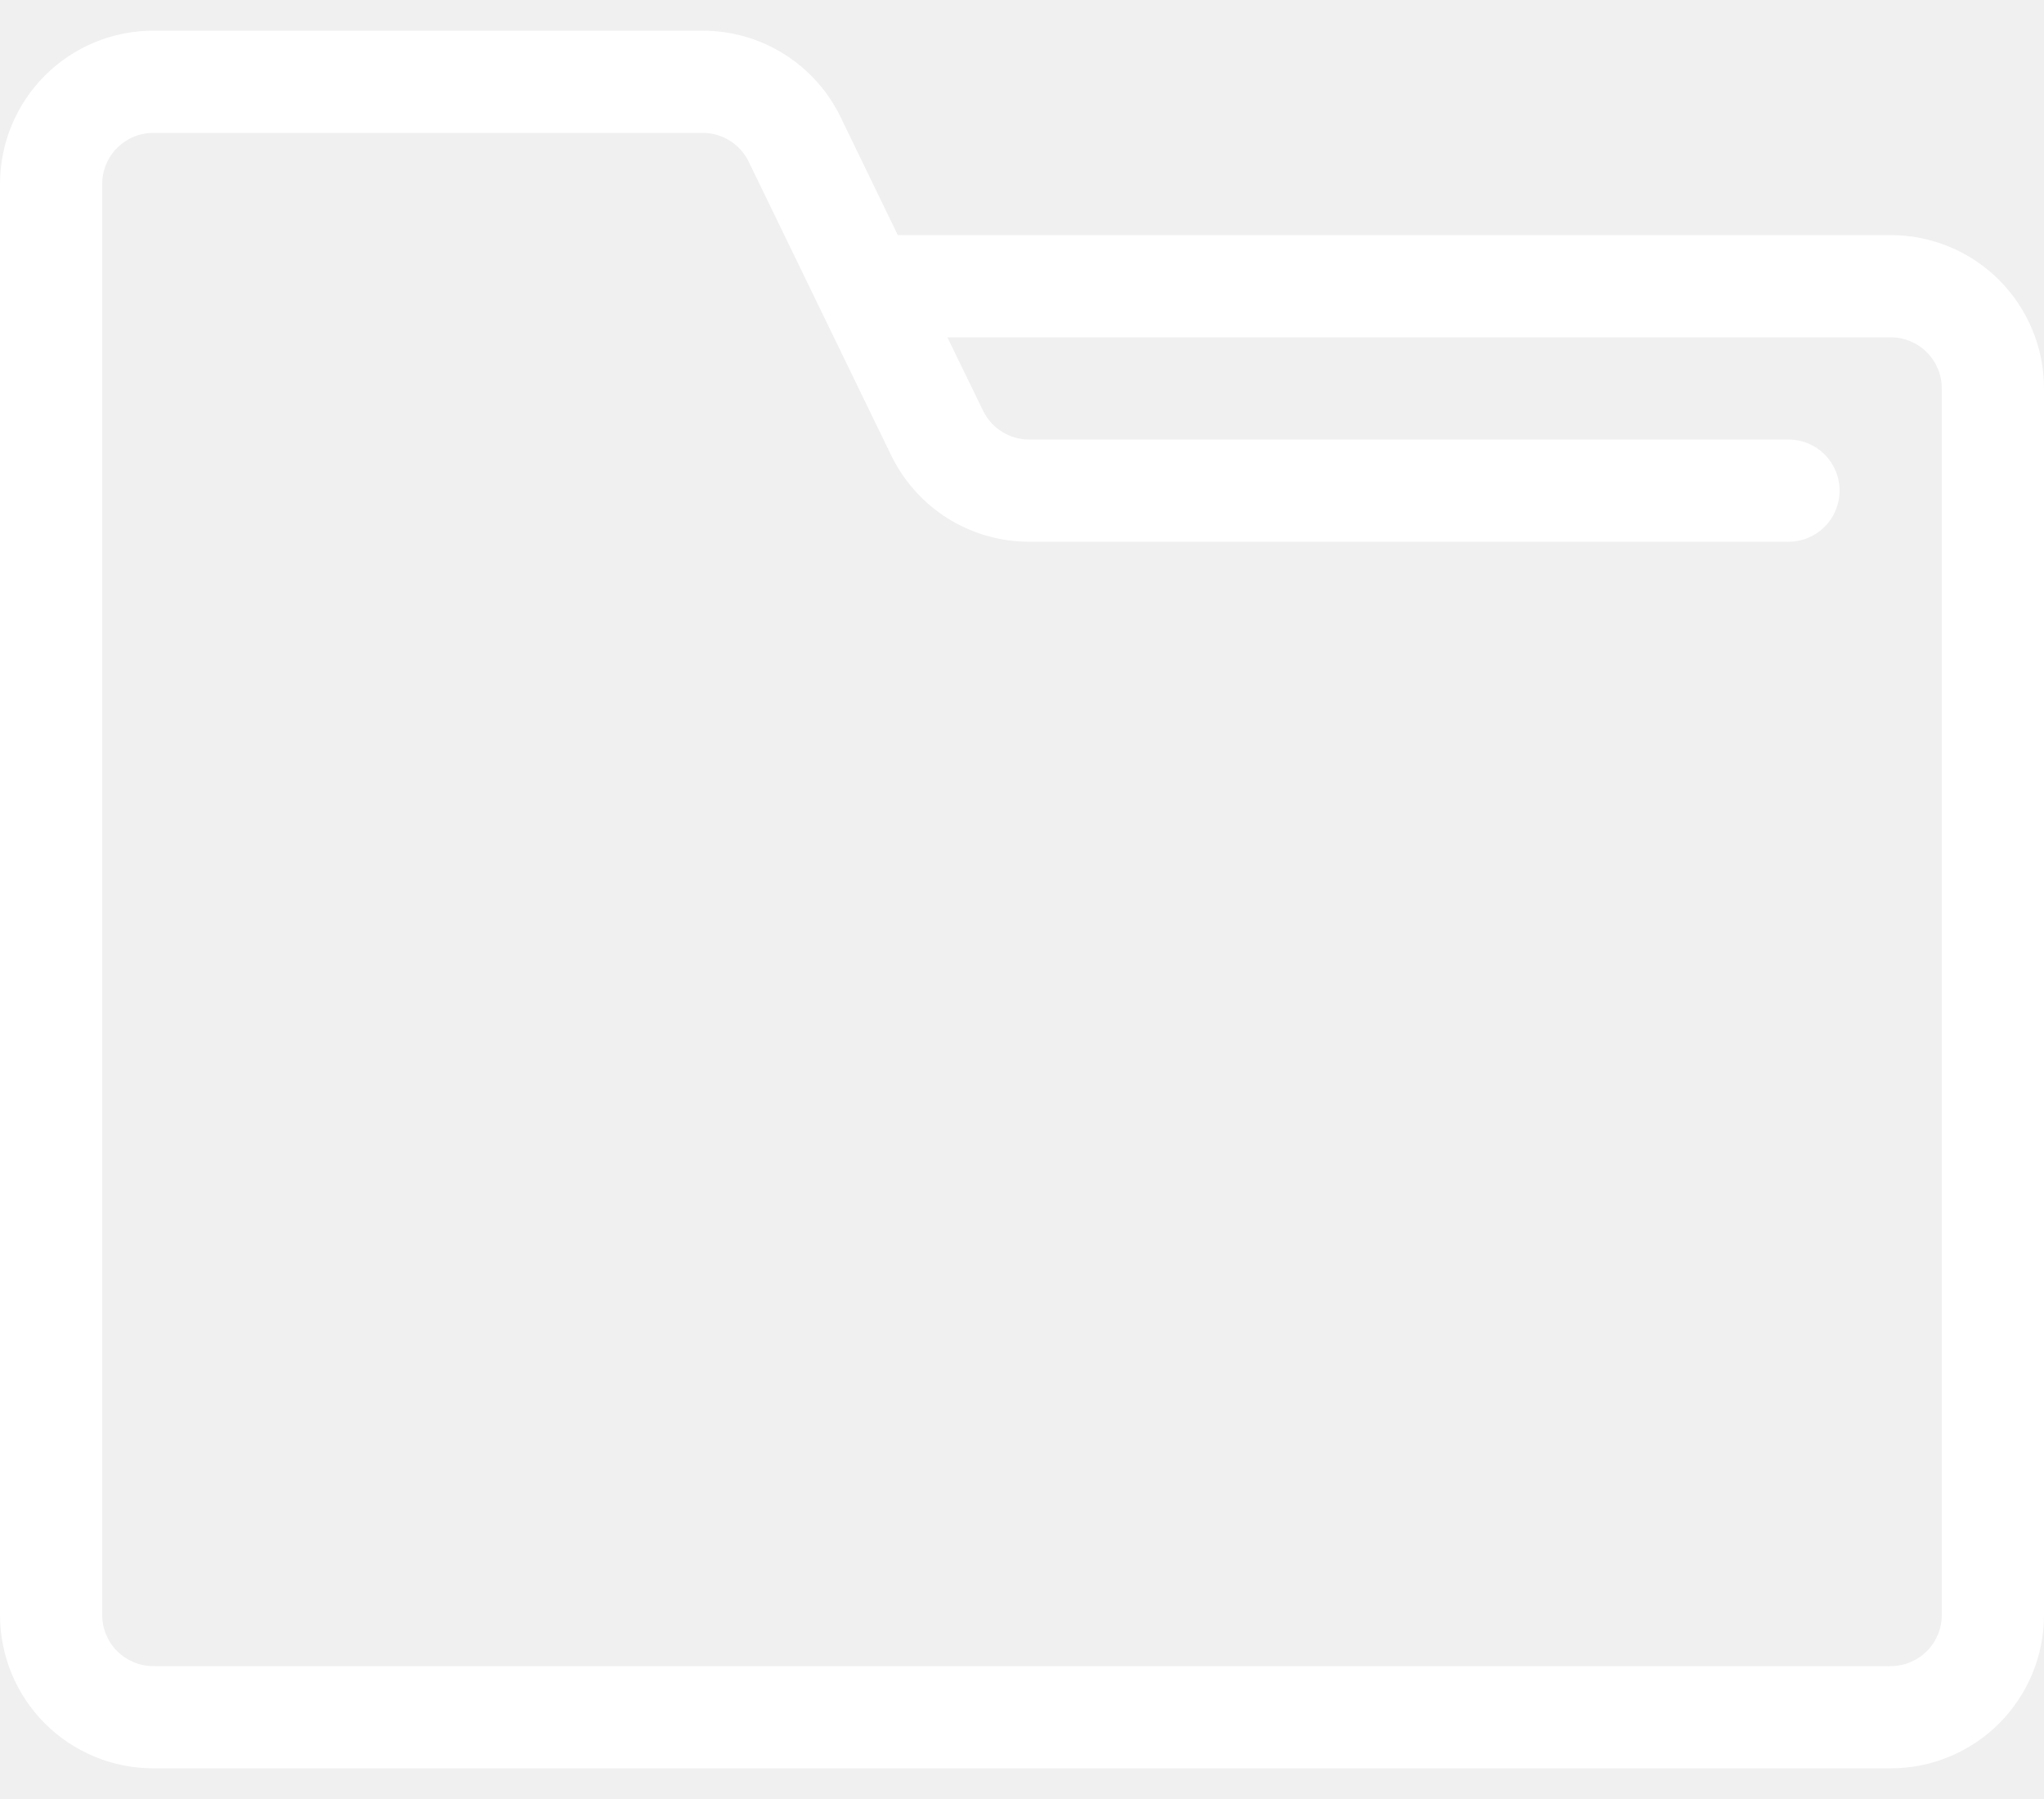
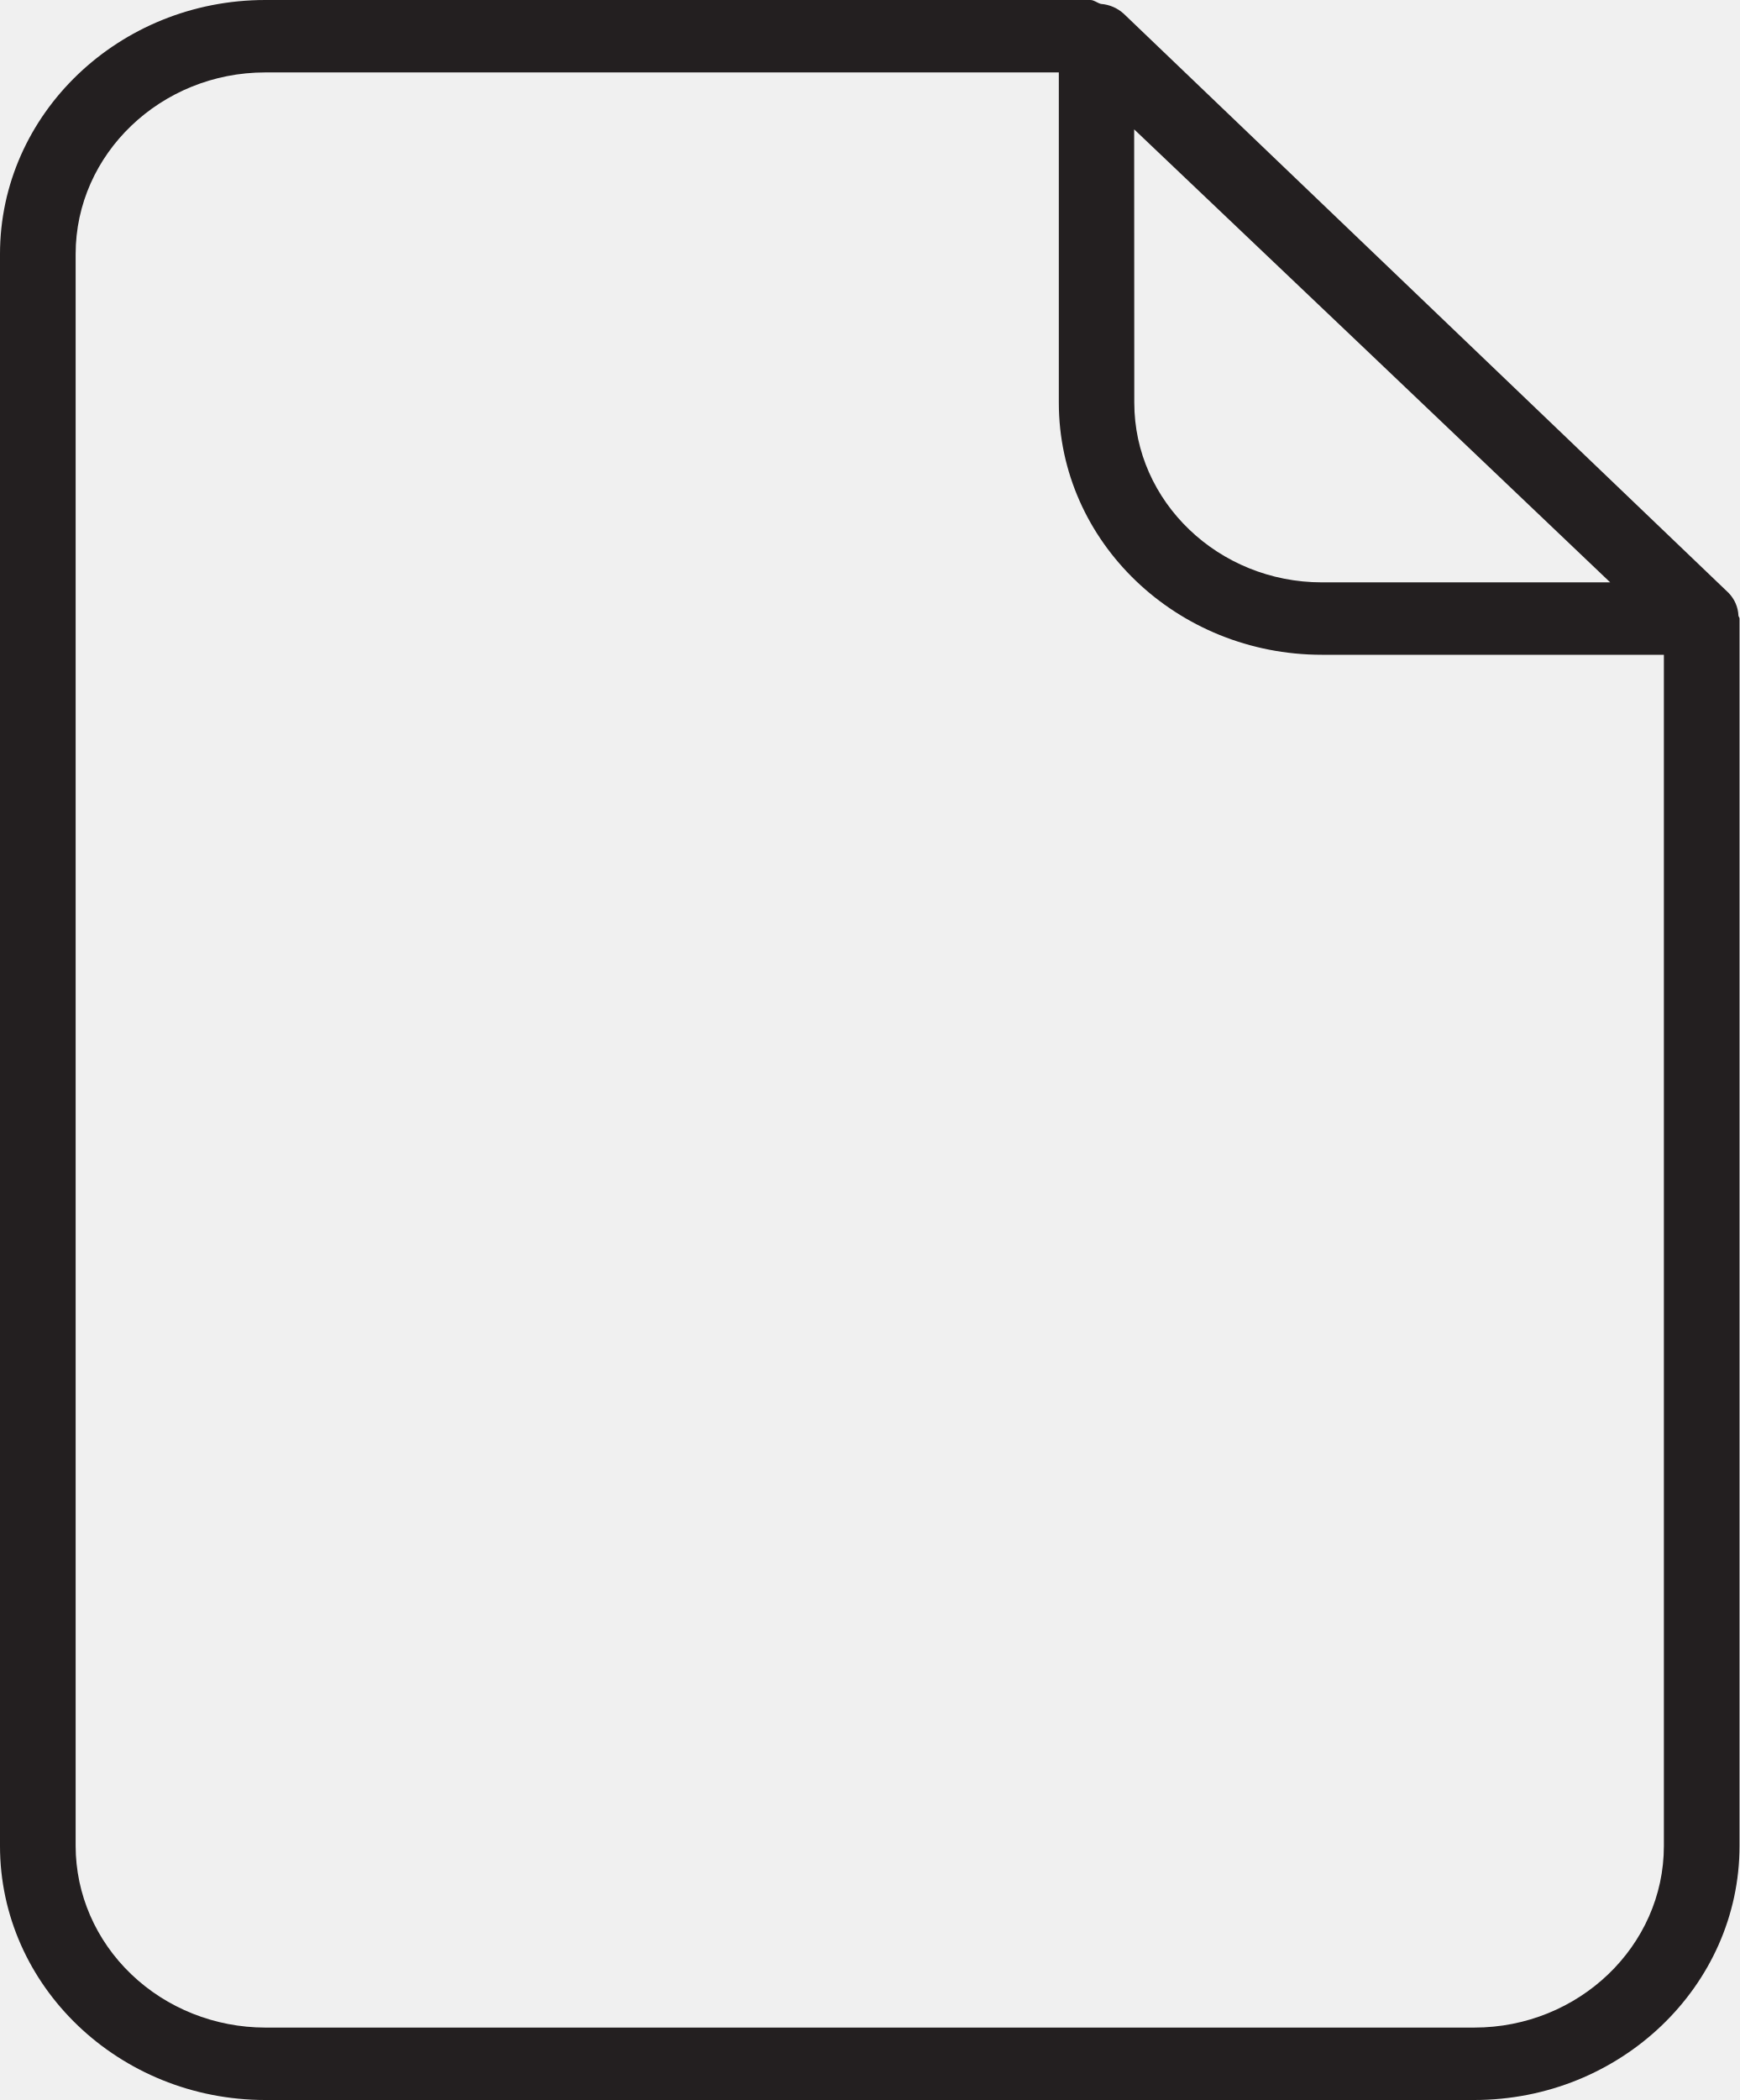
- <svg xmlns="http://www.w3.org/2000/svg" width="50" height="44" viewBox="0 0 50 44" fill="none">
-   <path d="M46.25 5.75H21.962L20.562 2.862C20.255 2.229 19.775 1.695 19.178 1.321C18.582 0.948 17.892 0.75 17.188 0.75H3.75C2.755 0.75 1.802 1.145 1.098 1.848C0.395 2.552 0 3.505 0 4.5V39.5C0 40.495 0.395 41.448 1.098 42.152C1.802 42.855 2.755 43.25 3.75 43.25H46.25C47.245 43.25 48.198 42.855 48.902 42.152C49.605 41.448 50 40.495 50 39.5V9.5C50 8.505 49.605 7.552 48.902 6.848C48.198 6.145 47.245 5.75 46.25 5.75ZM47.5 39.5C47.5 39.831 47.368 40.15 47.134 40.384C46.9 40.618 46.581 40.75 46.25 40.75H3.75C3.418 40.75 3.101 40.618 2.866 40.384C2.632 40.15 2.5 39.831 2.5 39.5V4.5C2.5 4.168 2.632 3.851 2.866 3.616C3.101 3.382 3.418 3.25 3.75 3.25H17.188C17.422 3.25 17.651 3.315 17.85 3.439C18.049 3.562 18.209 3.74 18.312 3.95L21.8 11.137C22.108 11.771 22.587 12.305 23.184 12.679C23.781 13.052 24.471 13.25 25.175 13.25H43.75C44.081 13.25 44.4 13.118 44.634 12.884C44.868 12.649 45 12.332 45 12C45 11.668 44.868 11.351 44.634 11.116C44.4 10.882 44.081 10.75 43.75 10.75H25.175C24.941 10.751 24.711 10.685 24.512 10.561C24.313 10.438 24.153 10.26 24.05 10.05L23.175 8.25H46.25C46.581 8.25 46.9 8.382 47.134 8.616C47.368 8.851 47.5 9.168 47.5 9.5V39.5Z" fill="white" />
+ <svg xmlns="http://www.w3.org/2000/svg" width="29" height="35" viewBox="0 0 29 35" fill="none">
+   <path d="M4.423 0C1.985 0 0 1.9 0 4.234V30.766C0 33.1 1.985 35 4.423 35H24.577C27.015 35 29 33.1 29 30.766V10.309C29 10.292 28.985 10.28 28.982 10.263C28.977 10.122 28.919 9.986 28.818 9.882L18.732 0.227C18.628 0.133 18.495 0.076 18.353 0.065C18.29 0.048 18.24 0 18.177 0H4.423ZM4.423 1.207H17.652V6.713C17.652 9.03 19.619 10.913 22.038 10.913H27.739V30.766C27.739 32.434 26.319 33.793 24.577 33.793H4.423C3.585 33.792 2.781 33.472 2.189 32.905C1.596 32.338 1.262 31.569 1.261 30.766V4.234C1.261 2.566 2.683 1.207 4.423 1.207ZM18.908 2.156C20.852 4.004 24.748 7.707 26.844 9.706H22.038C20.315 9.706 18.91 8.361 18.91 6.713L18.908 2.156Z" fill="#231F20" />
</svg>
